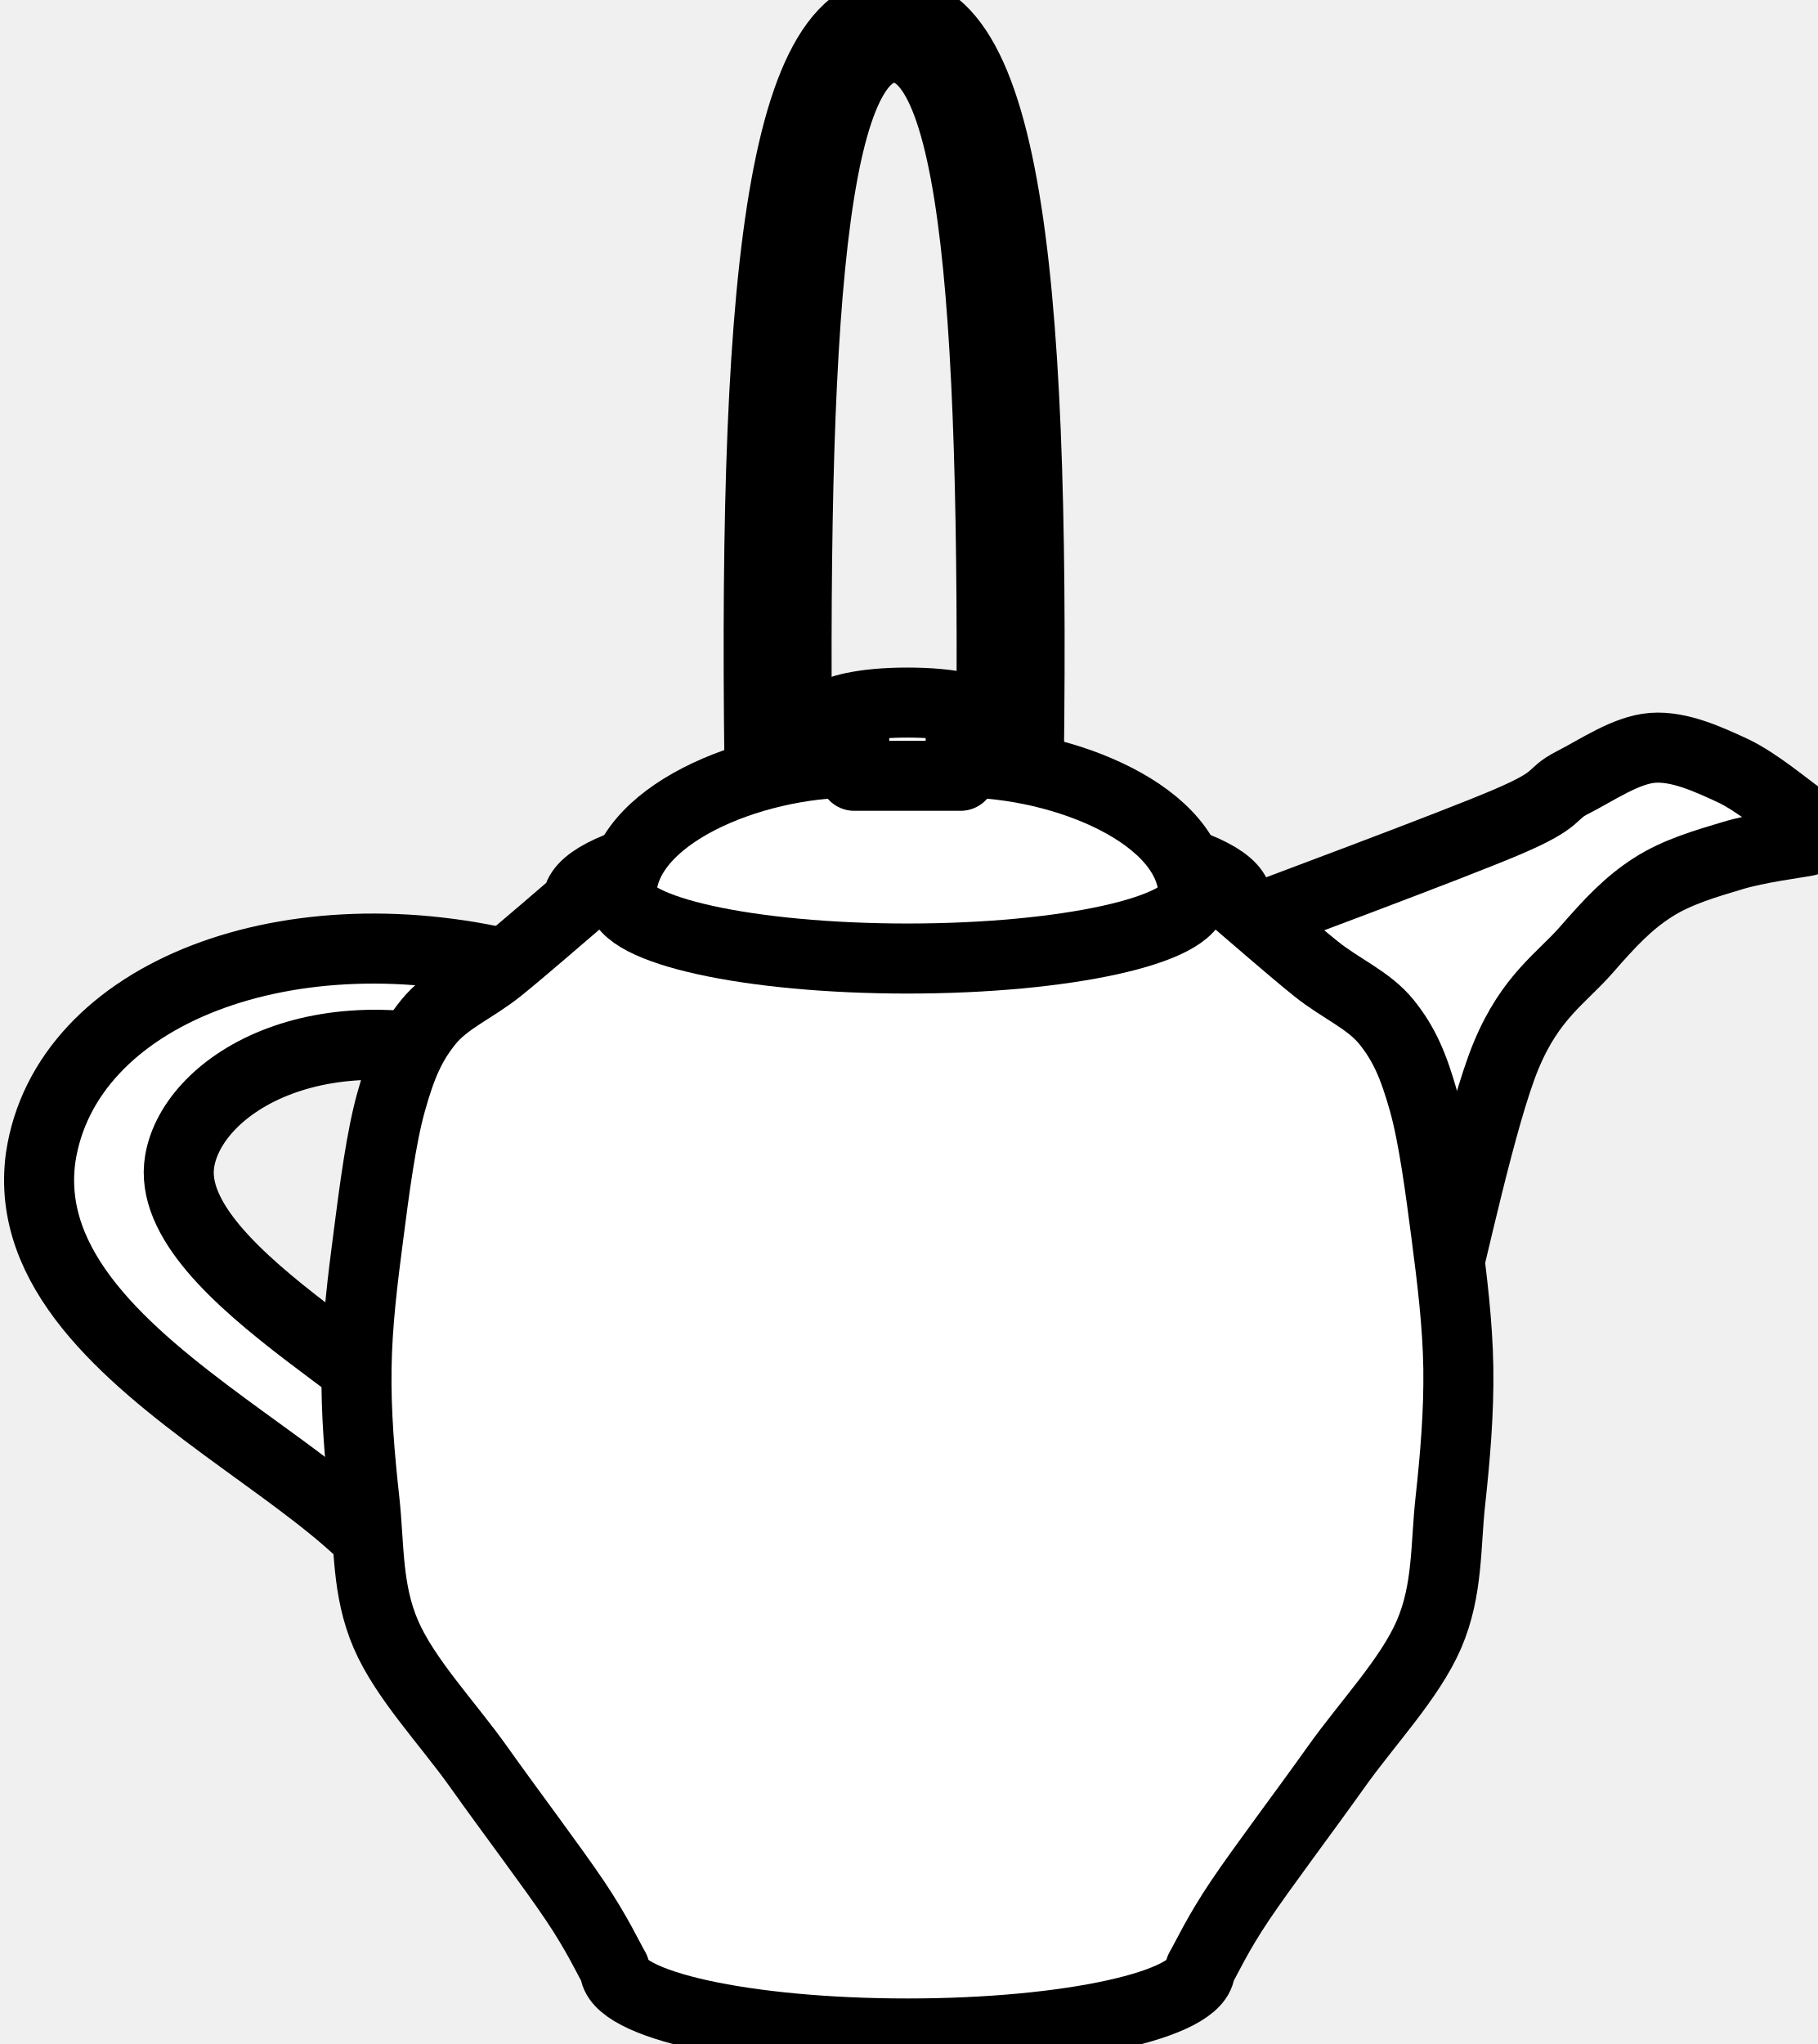
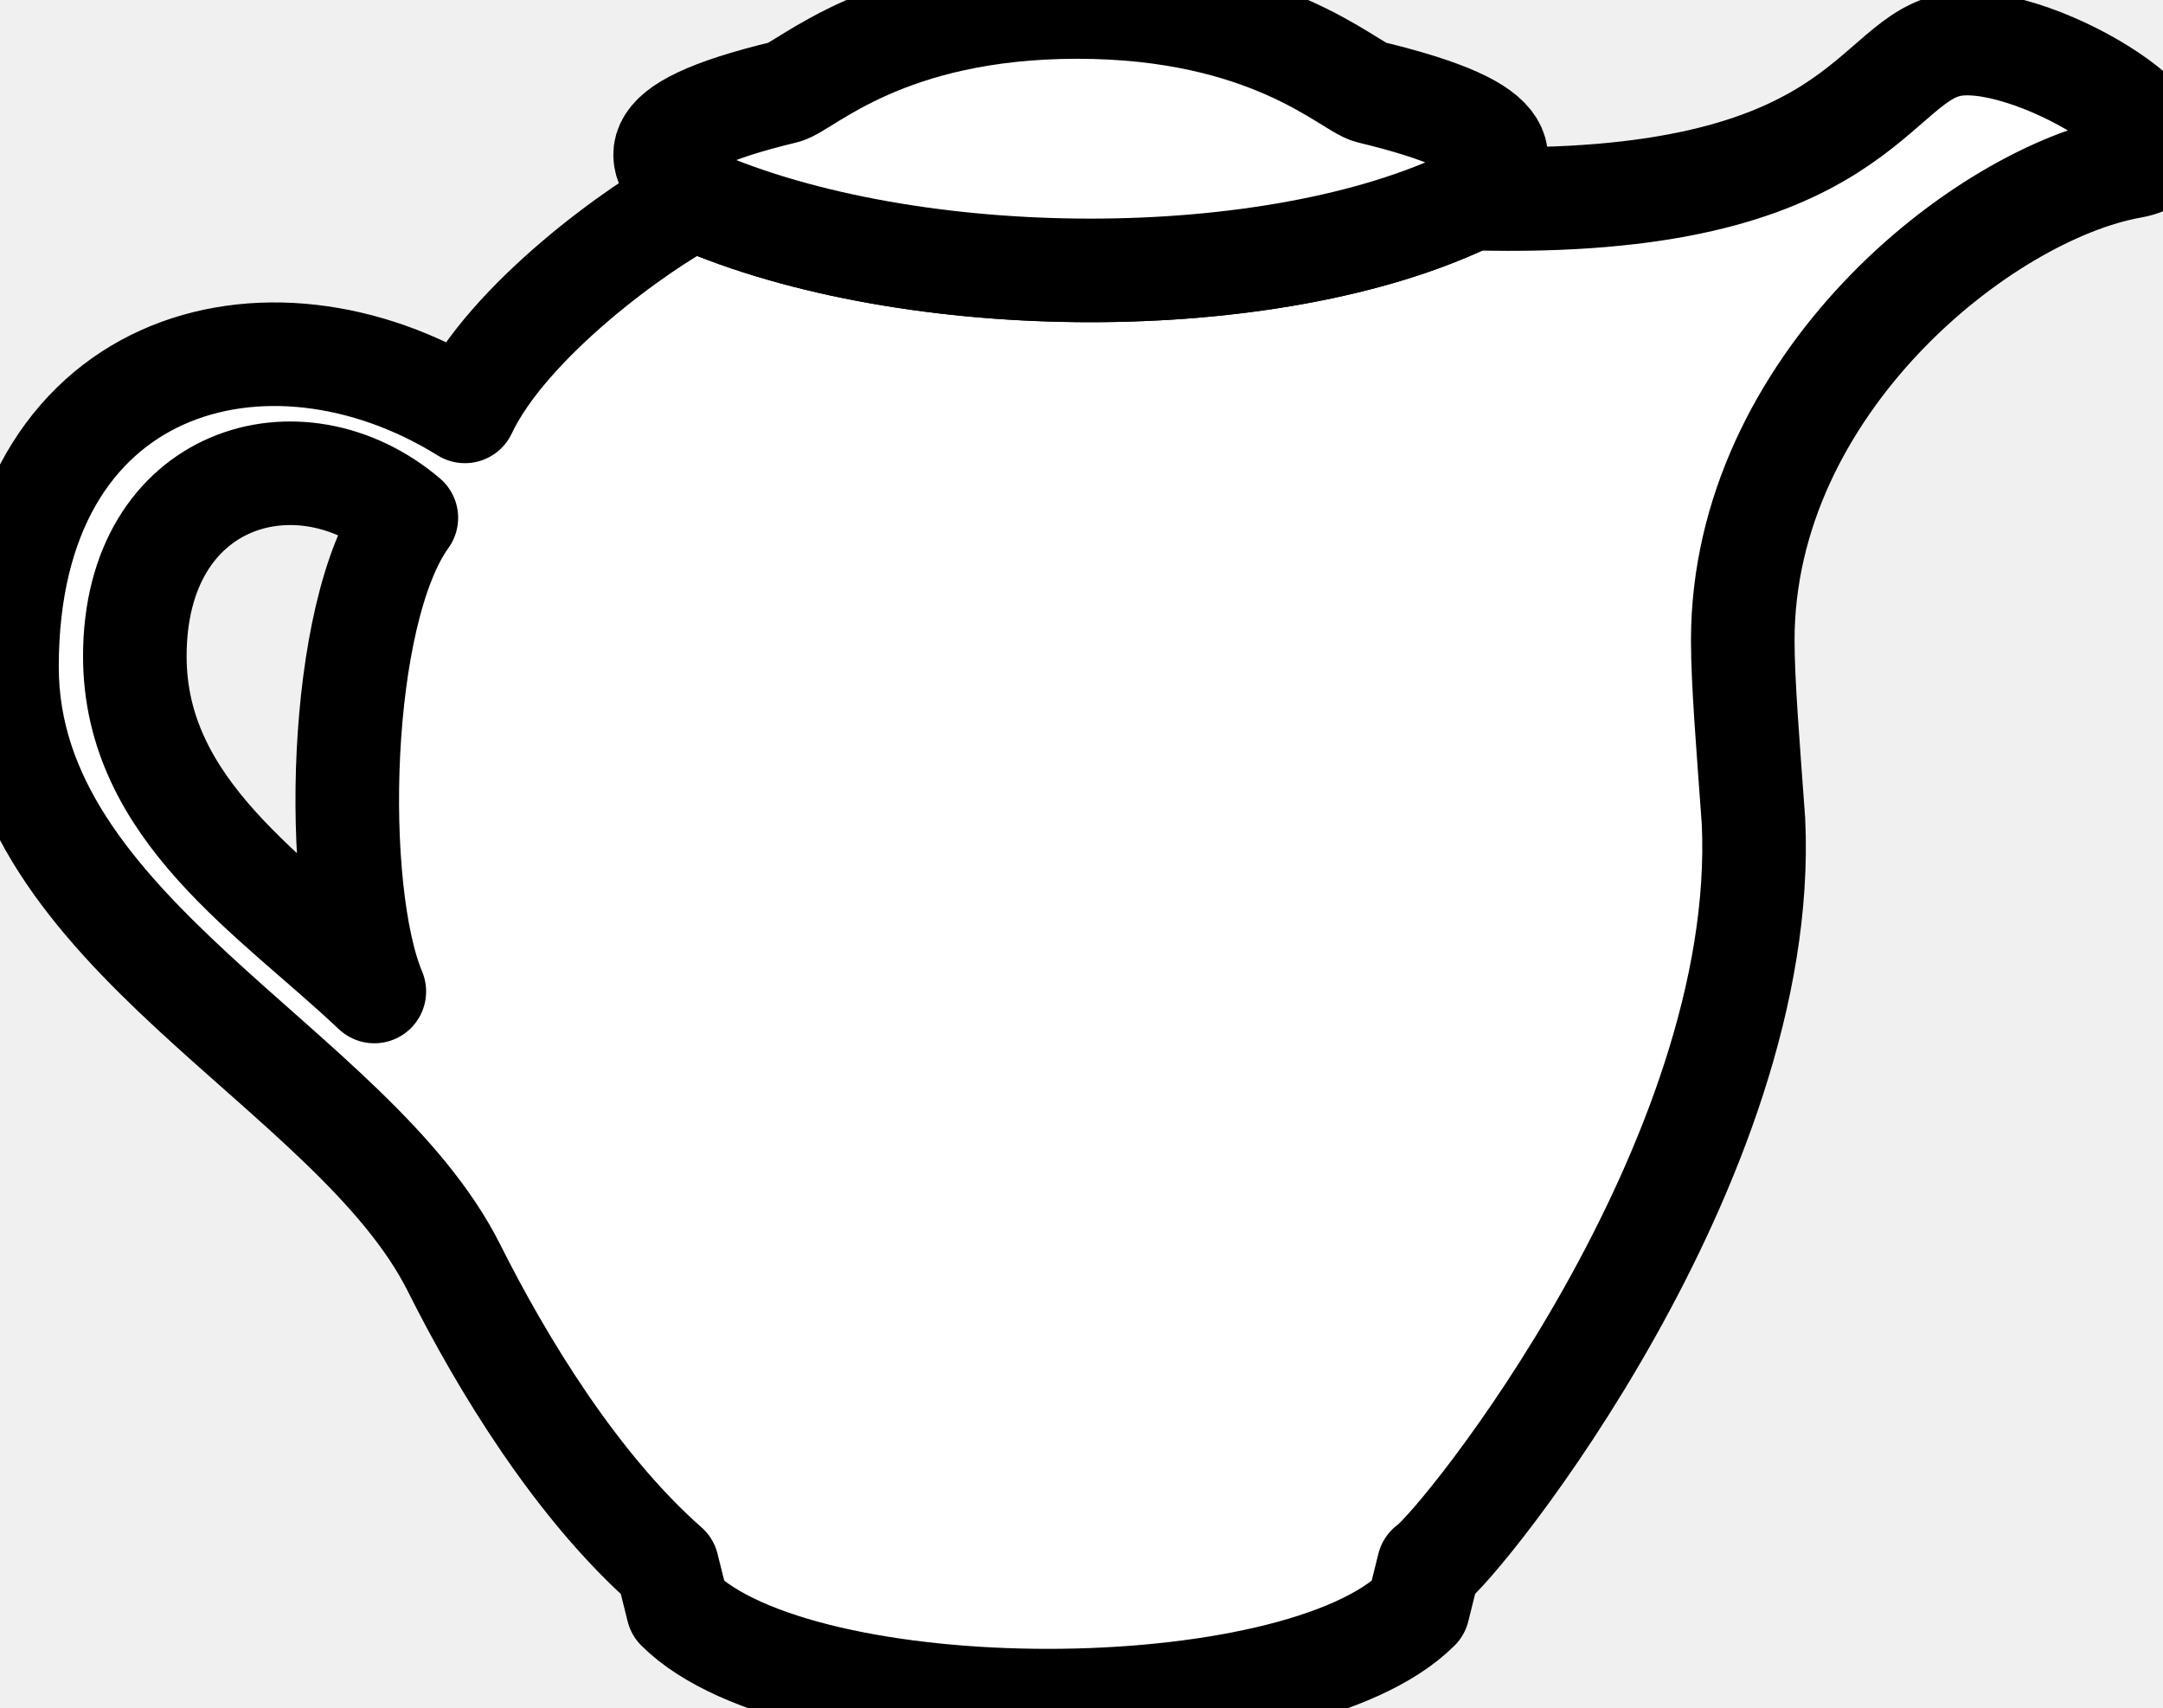
- <svg xmlns="http://www.w3.org/2000/svg" viewBox="0 0 25.951 29.180" data-axis="12.957" fill="#fff" stroke="currentColor" stroke-width="1" stroke-linejoin="round" stroke-linecap="round">
-   <path class="f" d="M10.867 12.310C10.715 4.771 11.019 0.150 12.767 0.150C14.515 0.150 14.819 4.771 14.667 12.310L14.135 12.310C14.244 5.101 14.025 0.682 12.767 0.682C11.508 0.682 11.289 5.101 11.399 12.310Z" vector-effect="non-scaling-stroke" />
-   <path class="f" fill-rule="evenodd" d="M7.504 13.830C4.167 12.947 0.930 14.162 0.580 16.528C0.150 19.710 6.233 21.306 5.889 23.330L7.844 23.330L9.459 13.830ZM6.310 20.850L7.258 15.274C4.619 14.314 2.755 15.464 2.566 16.575C2.284 18.238 6.452 20.015 6.310 20.850Z" vector-effect="non-scaling-stroke" />
-   <path class="f" d="M20.557 18.580C20.715 17.994 21.158 15.901 21.507 15.065C21.855 14.229 22.298 13.963 22.647 13.564C22.995 13.165 23.248 12.896 23.597 12.671C23.945 12.446 24.369 12.326 24.737 12.215C25.104 12.104 25.623 12.041 25.801 12.006L25.687 11.645C25.528 11.537 25.085 11.161 24.737 10.999C24.388 10.838 23.977 10.648 23.597 10.676C23.217 10.705 22.805 10.993 22.457 11.170C22.108 11.347 22.325 11.392 21.507 11.740C20.688 12.088 18.207 13.007 17.547 13.260L16.407 13.260L19.417 18.580Z" vector-effect="non-scaling-stroke" />
-   <path class="f" d="M8.777 28.110C8.777 28.618 10.648 29.030 12.957 29.030C15.265 29.030 17.137 28.618 17.137 28.110C17.232 27.947 17.384 27.610 17.707 27.130C18.030 26.650 18.625 25.863 19.075 25.230C19.524 24.597 20.132 23.963 20.405 23.330C20.677 22.697 20.639 22.063 20.709 21.430C20.778 20.797 20.832 20.163 20.823 19.530C20.813 18.897 20.734 18.263 20.652 17.630C20.569 16.997 20.471 16.237 20.329 15.730C20.186 15.223 20.053 14.907 19.797 14.590C19.540 14.273 19.144 14.115 18.790 13.830C18.435 13.545 17.856 13.038 17.669 12.880C17.669 12.307 15.559 11.843 12.957 11.843C10.354 11.843 8.245 12.307 8.245 12.880C8.058 13.038 7.478 13.545 7.124 13.830C6.769 14.115 6.373 14.273 6.117 14.590C5.860 14.907 5.727 15.223 5.585 15.730C5.442 16.237 5.344 16.997 5.262 17.630C5.179 18.263 5.100 18.897 5.091 19.530C5.081 20.163 5.135 20.797 5.205 21.430C5.274 22.063 5.236 22.697 5.509 23.330C5.781 23.963 6.389 24.597 6.839 25.230C7.288 25.863 7.884 26.650 8.207 27.130C8.530 27.610 8.682 27.947 8.777 28.110Z" vector-effect="non-scaling-stroke" />
-   <path class="f" d="M8.872 12.785C8.872 13.281 10.701 13.684 12.957 13.684C15.213 13.684 17.042 13.281 17.042 12.785C17.042 11.645 15.204 10.885 13.717 10.885L12.197 10.885C10.710 10.885 8.872 11.645 8.872 12.785Z" vector-effect="non-scaling-stroke" />
-   <path class="f" d="M12.197 11.075L12.197 10.500C11.389 10.458 11.674 10.030 12.957 10.030C14.239 10.030 14.524 10.458 13.717 10.500L13.717 11.075Z" vector-effect="non-scaling-stroke" />
+ <svg xmlns="http://www.w3.org/2000/svg" viewBox="0 0 20.885 16.487" data-axis="10.435" data-floor="15.126" data-x="74.294" fill="#fff" stroke="currentColor" stroke-width="1" stroke-linejoin="round" stroke-linecap="round">
+   <g transform="scale(0.112423)">
+     <path class="f" d="M39.93 35.33C23.01 24.82 0.60 30.76 0.60 57.27C0.60 80.12 30.32 91.55 39.01 108.92C43.13 117.14 49.53 127.66 57.31 134.51L58.22 138.17C68.74 148.68 111.27 148.68 121.79 138.17L122.70 134.51C125.44 132.68 151.97 99.78 150.60 70.53C150.14 64.13 149.68 58.64 149.68 54.99C149.68 33.05 170.26 16.60 183.07 14.31C190.84 12.94 175.29 2.89 167.97 3.80C160.66 4.71 160.20 17.97 126.36 17.05C109.44 25.28 78.34 25.28 59.59 17.05C55.02 19.34 43.59 27.56 39.93 35.33ZM34.90 44.47C28.95 52.70 28.50 76.47 32.15 85.15C23.46 76.92 11.58 69.61 11.58 56.36C11.58 40.82 25.75 36.70 34.90 44.47Z" fill-rule="evenodd" vector-effect="non-scaling-stroke" />
+     <path class="f" d="M59.59 17.05C56.39 13.85 54.10 11.11 67.37 7.91C69.20 7.45 76.06 0.60 92.52 0.60C108.98 0.60 115.84 7.45 117.67 7.91C130.93 11.11 129.56 13.85 126.36 17.05C109.44 25.28 78.34 25.28 59.59 17.05Z" vector-effect="non-scaling-stroke" />
+   </g>
</svg>
